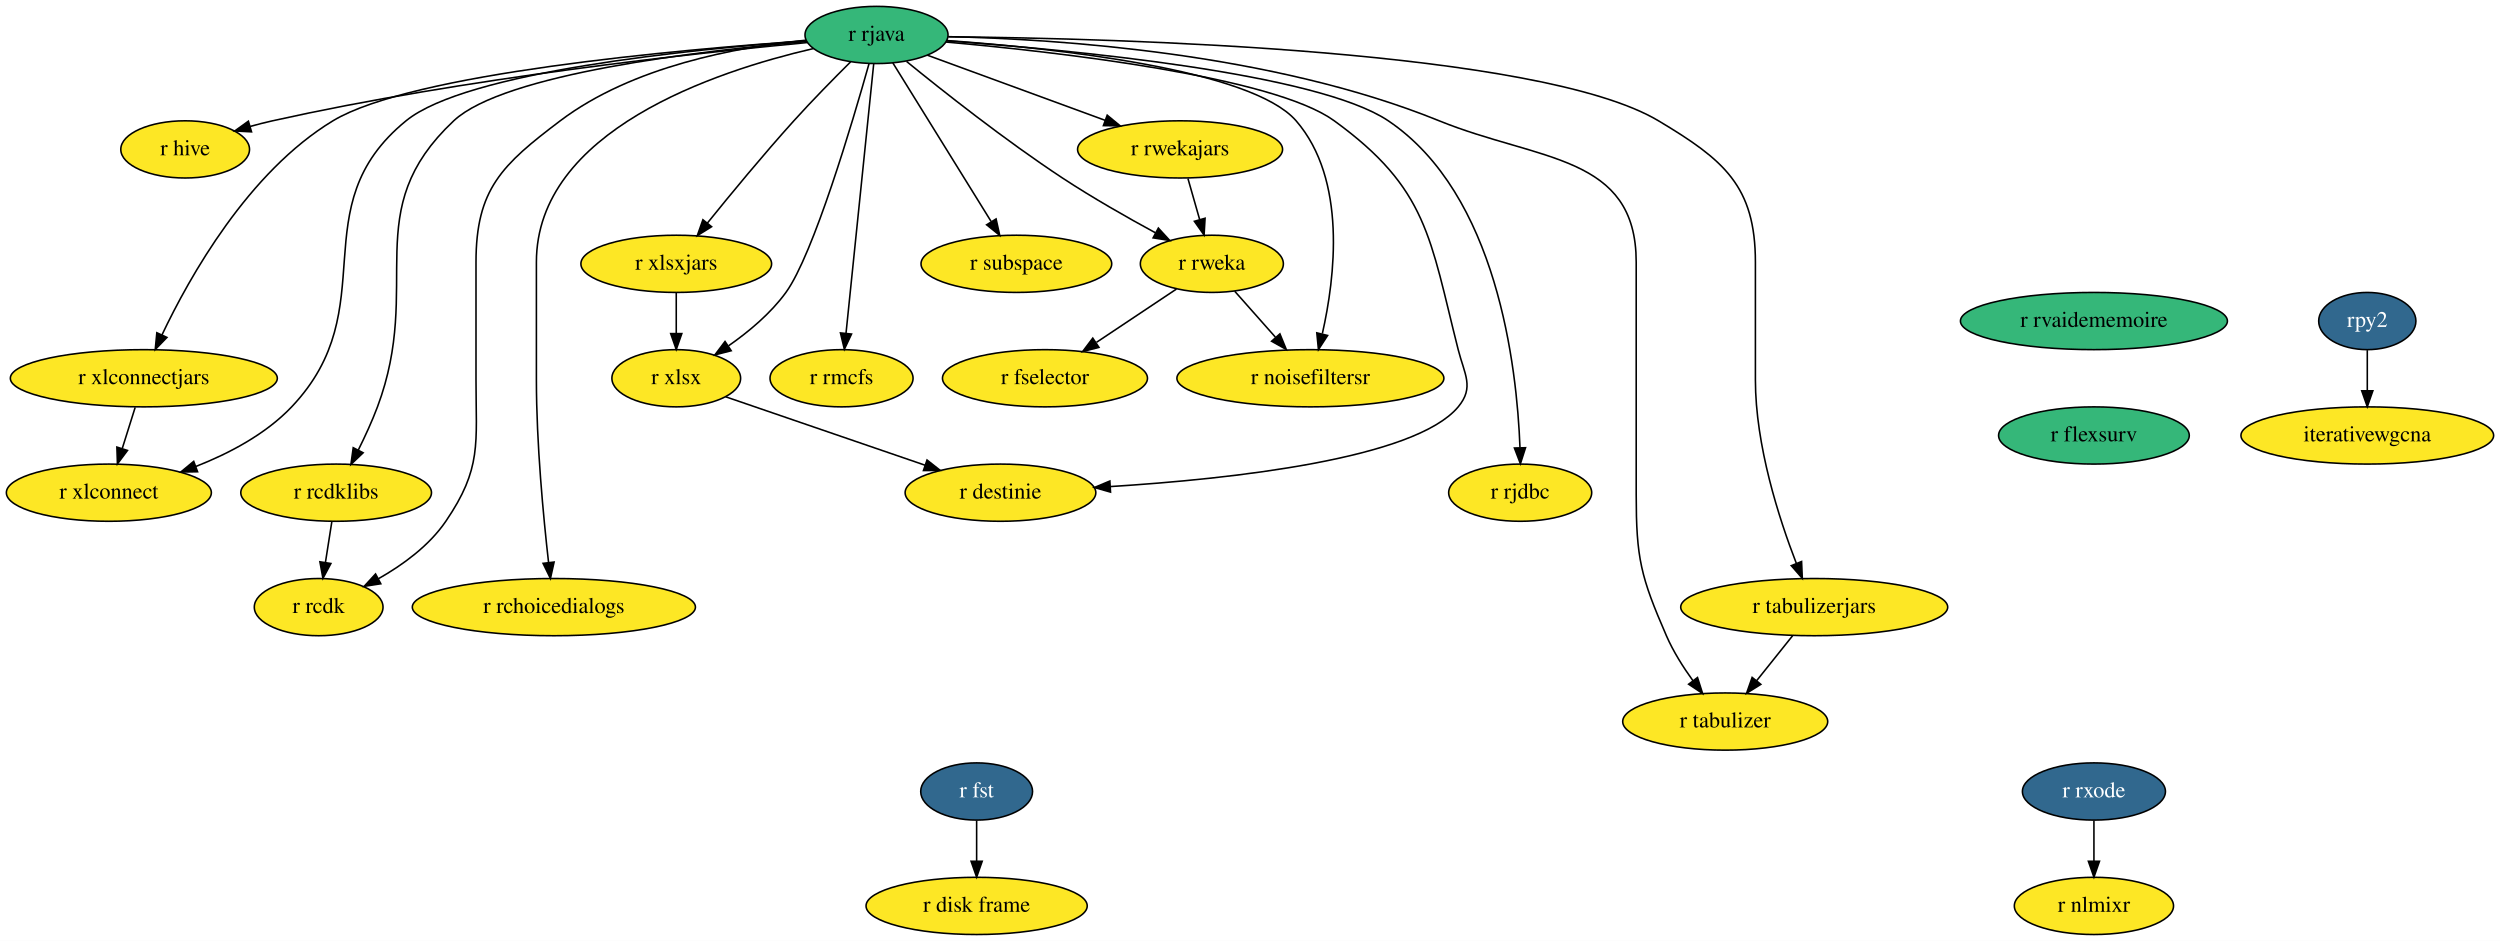
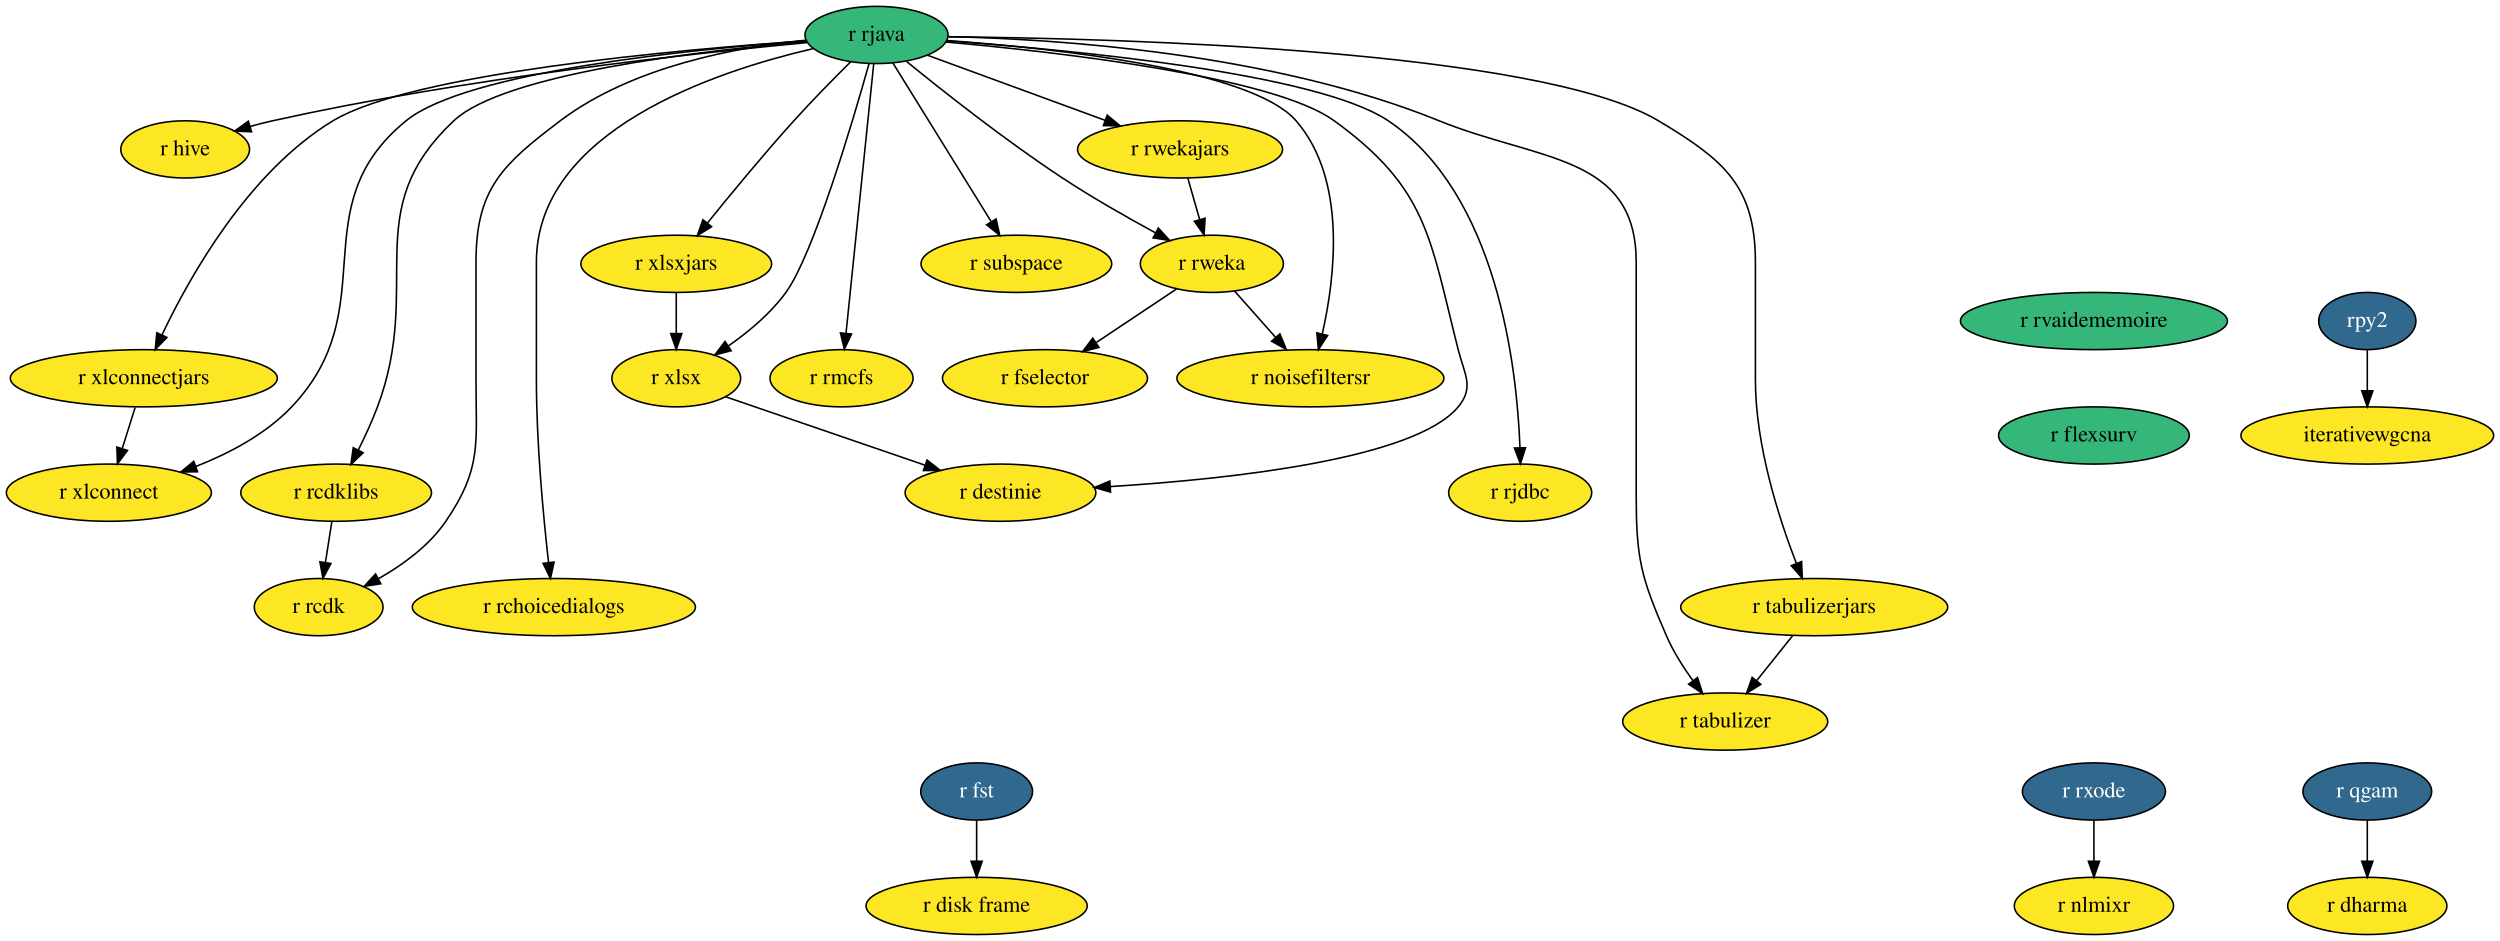
<svg xmlns="http://www.w3.org/2000/svg" xmlns:xlink="http://www.w3.org/1999/xlink" width="1573pt" height="592pt" viewBox="0.00 0.00 1573.00 592.00">
  <g id="graph0" class="graph" transform="scale(1 1) rotate(0) translate(4 588)">
    <polygon fill="white" stroke="transparent" points="-4,4 -4,-588 1569,-588 1569,4 -4,4" />
    <g id="node1" class="node">
      <g id="a_node1">
        <a xlink:href="https://github.com/conda-forge/r-fst-feedstock/pull/11" xlink:title="r fst">
          <ellipse fill="#31688e" stroke="black" cx="610.5" cy="-90" rx="35.19" ry="18" />
          <text text-anchor="middle" x="610.5" y="-86.3" font-family="Times,serif" font-size="14.00" fill="white">r fst</text>
        </a>
      </g>
    </g>
    <g id="node2" class="node">
      <g id="a_node2">
        <a xlink:href="https://github.com/conda-forge/r-disk.frame-feedstock" xlink:title="r disk frame">
          <ellipse fill="#fde725" stroke="black" cx="610.5" cy="-18" rx="69.59" ry="18" />
          <text text-anchor="middle" x="610.5" y="-14.3" font-family="Times,serif" font-size="14.00">r disk frame</text>
        </a>
      </g>
    </g>
    <g id="edge1" class="edge">
      <path fill="none" stroke="black" d="M610.5,-71.7C610.5,-63.98 610.5,-54.71 610.5,-46.11" />
      <polygon fill="black" stroke="black" points="614,-46.1 610.5,-36.1 607,-46.1 614,-46.1" />
    </g>
    <g id="node3" class="node">
      <g id="a_node3">
        <a xlink:href="https://github.com/conda-forge/r-hive-feedstock" xlink:title="r hive">
          <ellipse fill="#fde725" stroke="black" cx="112.5" cy="-494" rx="40.5" ry="18" />
          <text text-anchor="middle" x="112.5" y="-490.3" font-family="Times,serif" font-size="14.00">r hive</text>
        </a>
      </g>
    </g>
    <g id="node4" class="node">
      <g id="a_node4">
        <a xlink:href="https://github.com/conda-forge/r-rjava-feedstock" xlink:title="r rjava">
          <ellipse fill="#35b779" stroke="black" cx="547.5" cy="-566" rx="45" ry="18" />
          <text text-anchor="middle" x="547.5" y="-562.3" font-family="Times,serif" font-size="14.00">r rjava</text>
        </a>
      </g>
    </g>
    <g id="edge2" class="edge">
      <path fill="none" stroke="black" d="M504.07,-561.24C433.06,-554.58 287.94,-538.83 167.5,-512 162.87,-510.97 158.06,-509.73 153.3,-508.41" />
      <polygon fill="black" stroke="black" points="154.26,-505.04 143.68,-505.59 152.29,-511.76 154.26,-505.04" />
    </g>
    <g id="node5" class="node">
      <g id="a_node5">
        <a xlink:href="https://github.com/conda-forge/r-xlsx-feedstock" xlink:title="r xlsx">
          <ellipse fill="#fde725" stroke="black" cx="421.5" cy="-350" rx="40.5" ry="18" />
          <text text-anchor="middle" x="421.5" y="-346.3" font-family="Times,serif" font-size="14.00">r xlsx</text>
        </a>
      </g>
    </g>
    <g id="edge3" class="edge">
      <path fill="none" stroke="black" d="M542.78,-547.89C532.54,-511.5 507.79,-427.81 490.5,-404 480.91,-390.79 467.12,-379.29 454.39,-370.41" />
      <polygon fill="black" stroke="black" points="456.07,-367.32 445.8,-364.69 452.19,-373.15 456.07,-367.32" />
    </g>
    <g id="node6" class="node">
      <g id="a_node6">
        <a xlink:href="https://github.com/conda-forge/r-xlsxjars-feedstock" xlink:title="r xlsxjars">
          <ellipse fill="#fde725" stroke="black" cx="421.5" cy="-422" rx="60" ry="18" />
          <text text-anchor="middle" x="421.5" y="-418.3" font-family="Times,serif" font-size="14.00">r xlsxjars</text>
        </a>
      </g>
    </g>
    <g id="edge4" class="edge">
      <path fill="none" stroke="black" d="M531.22,-549.09C520.78,-538.74 507.08,-524.82 495.5,-512 476.34,-490.79 455.63,-465.68 441.01,-447.55" />
      <polygon fill="black" stroke="black" points="443.73,-445.35 434.74,-439.75 438.27,-449.74 443.73,-445.35" />
    </g>
    <g id="node7" class="node">
      <g id="a_node7">
        <a xlink:href="https://github.com/conda-forge/r-xlconnectjars-feedstock" xlink:title="r xlconnectjars">
          <ellipse fill="#fde725" stroke="black" cx="86.5" cy="-350" rx="84" ry="18" />
          <text text-anchor="middle" x="86.5" y="-346.3" font-family="Times,serif" font-size="14.00">r xlconnectjars</text>
        </a>
      </g>
    </g>
    <g id="edge5" class="edge">
      <path fill="none" stroke="black" d="M503.32,-562.32C422.55,-556.74 254.85,-541.85 205.5,-512 152.26,-479.8 115.29,-413.91 97.87,-377.19" />
      <polygon fill="black" stroke="black" points="101.04,-375.7 93.67,-368.09 94.68,-378.64 101.04,-375.7" />
    </g>
    <g id="node8" class="node">
      <g id="a_node8">
        <a xlink:href="https://github.com/conda-forge/r-xlconnect-feedstock" xlink:title="r xlconnect">
          <ellipse fill="#fde725" stroke="black" cx="64.5" cy="-278" rx="64.5" ry="18" />
          <text text-anchor="middle" x="64.5" y="-274.3" font-family="Times,serif" font-size="14.00">r xlconnect</text>
        </a>
      </g>
    </g>
    <g id="edge6" class="edge">
      <path fill="none" stroke="black" d="M503.41,-562.29C430.59,-556.98 289.44,-542.92 251.5,-512 184.71,-457.57 238.84,-394.47 179.5,-332 163.22,-314.86 140.33,-302.77 119.25,-294.51" />
      <polygon fill="black" stroke="black" points="120.31,-291.17 109.72,-290.98 117.88,-297.73 120.31,-291.17" />
    </g>
    <g id="node9" class="node">
      <g id="a_node9">
        <a xlink:href="https://github.com/conda-forge/r-rcdklibs-feedstock" xlink:title="r rcdklibs">
          <ellipse fill="#fde725" stroke="black" cx="207.5" cy="-278" rx="60" ry="18" />
          <text text-anchor="middle" x="207.5" y="-274.3" font-family="Times,serif" font-size="14.00">r rcdklibs</text>
        </a>
      </g>
    </g>
    <g id="edge7" class="edge">
      <path fill="none" stroke="black" d="M503.71,-561.81C436.69,-556.05 313.1,-541.64 281.5,-512 221.11,-455.36 262.54,-409.54 233.5,-332 230.1,-322.93 225.68,-313.34 221.44,-304.85" />
      <polygon fill="black" stroke="black" points="224.48,-303.11 216.8,-295.81 218.25,-306.31 224.48,-303.11" />
    </g>
    <g id="node10" class="node">
      <g id="a_node10">
        <a xlink:href="https://github.com/conda-forge/r-rcdk-feedstock" xlink:title="r rcdk">
          <ellipse fill="#fde725" stroke="black" cx="196.5" cy="-206" rx="40.5" ry="18" />
          <text text-anchor="middle" x="196.5" y="-202.3" font-family="Times,serif" font-size="14.00">r rcdk</text>
        </a>
      </g>
    </g>
    <g id="edge8" class="edge">
      <path fill="none" stroke="black" d="M502.98,-562.7C459.64,-558.41 393.86,-546.27 348.5,-512 311.77,-484.25 295.5,-469.04 295.5,-423 295.5,-423 295.5,-423 295.5,-349 295.5,-308.55 299.27,-293.43 276.5,-260 265.99,-244.58 249.36,-232.5 233.98,-223.8" />
      <polygon fill="black" stroke="black" points="235.6,-220.69 225.13,-219.07 232.3,-226.87 235.6,-220.69" />
    </g>
    <g id="node11" class="node">
      <g id="a_node11">
        <a xlink:href="https://github.com/conda-forge/r-rchoicedialogs-feedstock" xlink:title="r rchoicedialogs">
          <ellipse fill="#fde725" stroke="black" cx="344.5" cy="-206" rx="89.08" ry="18" />
          <text text-anchor="middle" x="344.5" y="-202.3" font-family="Times,serif" font-size="14.00">r rchoicedialogs</text>
        </a>
      </g>
    </g>
    <g id="edge9" class="edge">
      <path fill="none" stroke="black" d="M507.75,-557.44C445.86,-543.11 333.5,-505.71 333.5,-423 333.5,-423 333.5,-423 333.5,-349 333.5,-308.88 337.92,-262.57 341.16,-234.03" />
      <polygon fill="black" stroke="black" points="344.64,-234.36 342.33,-224.02 337.69,-233.54 344.64,-234.36" />
    </g>
    <g id="node12" class="node">
      <g id="a_node12">
        <a xlink:href="https://github.com/conda-forge/r-rwekajars-feedstock" xlink:title="r rwekajars">
          <ellipse fill="#fde725" stroke="black" cx="738.5" cy="-494" rx="64.5" ry="18" />
          <text text-anchor="middle" x="738.5" y="-490.3" font-family="Times,serif" font-size="14.00">r rwekajars</text>
        </a>
      </g>
    </g>
    <g id="edge10" class="edge">
      <path fill="none" stroke="black" d="M579.47,-553.28C610.05,-542.08 656.53,-525.04 691.35,-512.28" />
      <polygon fill="black" stroke="black" points="692.66,-515.53 700.84,-508.8 690.25,-508.96 692.66,-515.53" />
    </g>
    <g id="node13" class="node">
      <g id="a_node13">
        <a xlink:href="https://github.com/conda-forge/r-rweka-feedstock" xlink:title="r rweka">
          <ellipse fill="#fde725" stroke="black" cx="758.5" cy="-422" rx="45" ry="18" />
          <text text-anchor="middle" x="758.5" y="-418.3" font-family="Times,serif" font-size="14.00">r rweka</text>
        </a>
      </g>
    </g>
    <g id="edge11" class="edge">
      <path fill="none" stroke="black" d="M566.37,-549.36C589.02,-530.9 628.47,-499.7 664.5,-476 683.29,-463.64 705.14,-451.21 723.03,-441.5" />
      <polygon fill="black" stroke="black" points="724.84,-444.5 732,-436.69 721.53,-438.34 724.84,-444.5" />
    </g>
    <g id="node14" class="node">
      <g id="a_node14">
        <a xlink:href="https://github.com/conda-forge/r-subspace-feedstock" xlink:title="r subspace">
          <ellipse fill="#fde725" stroke="black" cx="635.5" cy="-422" rx="60" ry="18" />
          <text text-anchor="middle" x="635.5" y="-418.3" font-family="Times,serif" font-size="14.00">r subspace</text>
        </a>
      </g>
    </g>
    <g id="edge12" class="edge">
      <path fill="none" stroke="black" d="M557.77,-548.43C572.99,-523.88 601.66,-477.6 619.61,-448.65" />
      <polygon fill="black" stroke="black" points="622.73,-450.25 625.03,-439.9 616.78,-446.56 622.73,-450.25" />
    </g>
    <g id="node15" class="node">
      <g id="a_node15">
        <a xlink:href="https://github.com/conda-forge/r-rmcfs-feedstock" xlink:title="r rmcfs">
          <ellipse fill="#fde725" stroke="black" cx="525.5" cy="-350" rx="45" ry="18" />
          <text text-anchor="middle" x="525.5" y="-346.3" font-family="Times,serif" font-size="14.00">r rmcfs</text>
        </a>
      </g>
    </g>
    <g id="edge13" class="edge">
      <path fill="none" stroke="black" d="M545.74,-547.85C541.93,-510.83 532.92,-423.18 528.32,-378.39" />
      <polygon fill="black" stroke="black" points="531.78,-377.82 527.27,-368.23 524.81,-378.54 531.78,-377.82" />
    </g>
    <g id="node16" class="node">
      <g id="a_node16">
        <a xlink:href="https://github.com/conda-forge/r-rjdbc-feedstock" xlink:title="r rjdbc">
          <ellipse fill="#fde725" stroke="black" cx="952.5" cy="-278" rx="45" ry="18" />
          <text text-anchor="middle" x="952.5" y="-274.3" font-family="Times,serif" font-size="14.00">r rjdbc</text>
        </a>
      </g>
    </g>
    <g id="edge14" class="edge">
      <path fill="none" stroke="black" d="M591.77,-562.24C669.11,-556.7 824.86,-542.06 869.5,-512 938.02,-465.85 950.43,-357.48 952.37,-306.47" />
      <polygon fill="black" stroke="black" points="955.87,-306.3 952.64,-296.21 948.87,-306.11 955.87,-306.3" />
    </g>
    <g id="node17" class="node">
      <g id="a_node17">
        <a xlink:href="https://github.com/conda-forge/r-tabulizer-feedstock" xlink:title="r tabulizer">
          <ellipse fill="#fde725" stroke="black" cx="1081.5" cy="-134" rx="64.5" ry="18" />
          <text text-anchor="middle" x="1081.5" y="-130.3" font-family="Times,serif" font-size="14.00">r tabulizer</text>
        </a>
      </g>
    </g>
    <g id="edge15" class="edge">
      <path fill="none" stroke="black" d="M592.58,-564.94C661.62,-563.4 796.56,-554.59 901.5,-512 964.36,-486.49 1025.5,-490.84 1025.5,-423 1025.5,-423 1025.5,-423 1025.5,-277 1025.5,-236.55 1028.38,-225.1 1044.5,-188 1048.79,-178.12 1055.07,-168.2 1061.24,-159.65" />
      <polygon fill="black" stroke="black" points="1064.07,-161.71 1067.29,-151.62 1058.48,-157.5 1064.07,-161.71" />
    </g>
    <g id="node18" class="node">
      <g id="a_node18">
        <a xlink:href="https://github.com/conda-forge/r-tabulizerjars-feedstock" xlink:title="r tabulizerjars">
          <ellipse fill="#fde725" stroke="black" cx="1137.5" cy="-206" rx="84" ry="18" />
          <text text-anchor="middle" x="1137.5" y="-202.3" font-family="Times,serif" font-size="14.00">r tabulizerjars</text>
        </a>
      </g>
    </g>
    <g id="edge16" class="edge">
      <path fill="none" stroke="black" d="M592.8,-564.87C699.79,-563.83 964.74,-556.67 1039.5,-512 1080.67,-487.4 1100.5,-470.95 1100.5,-423 1100.5,-423 1100.5,-423 1100.5,-349 1100.5,-307.71 1115.33,-261.77 1126.22,-233.63" />
      <polygon fill="black" stroke="black" points="1129.56,-234.7 1130.01,-224.11 1123.06,-232.11 1129.56,-234.7" />
    </g>
    <g id="node19" class="node">
      <g id="a_node19">
        <a xlink:href="https://github.com/conda-forge/r-destinie-feedstock" xlink:title="r destinie">
          <ellipse fill="#fde725" stroke="black" cx="625.5" cy="-278" rx="60" ry="18" />
          <text text-anchor="middle" x="625.5" y="-274.3" font-family="Times,serif" font-size="14.00">r destinie</text>
        </a>
      </g>
    </g>
    <g id="edge17" class="edge">
      <path fill="none" stroke="black" d="M591.17,-561.56C661.82,-555.26 797.14,-539.86 835.5,-512 894.39,-469.23 895.62,-438.56 913.5,-368 917.43,-352.49 923.74,-344.29 913.5,-332 886.18,-299.19 770.74,-286.62 694.57,-281.85" />
      <polygon fill="black" stroke="black" points="694.74,-278.36 684.55,-281.26 694.33,-285.35 694.74,-278.36" />
    </g>
    <g id="node20" class="node">
      <g id="a_node20">
        <a xlink:href="https://github.com/conda-forge/r-noisefiltersr-feedstock" xlink:title="r noisefiltersr">
          <ellipse fill="#fde725" stroke="black" cx="820.5" cy="-350" rx="84" ry="18" />
          <text text-anchor="middle" x="820.5" y="-346.3" font-family="Times,serif" font-size="14.00">r noisefiltersr</text>
        </a>
      </g>
    </g>
    <g id="edge18" class="edge">
      <path fill="none" stroke="black" d="M591.72,-562.49C659.27,-557.66 783.33,-544.5 811.5,-512 843.57,-475 836.02,-413.41 828.02,-378.09" />
      <polygon fill="black" stroke="black" points="831.33,-376.92 825.56,-368.04 824.53,-378.58 831.33,-376.92" />
    </g>
    <g id="edge19" class="edge">
      <path fill="none" stroke="black" d="M452.48,-338.37C485.88,-326.91 539.44,-308.53 578.12,-295.26" />
      <polygon fill="black" stroke="black" points="579.29,-298.56 587.62,-292 577.02,-291.93 579.29,-298.56" />
    </g>
    <g id="edge20" class="edge">
      <path fill="none" stroke="black" d="M421.5,-403.7C421.5,-395.98 421.5,-386.71 421.5,-378.11" />
      <polygon fill="black" stroke="black" points="425,-378.1 421.5,-368.1 418,-378.1 425,-378.1" />
    </g>
    <g id="edge21" class="edge">
      <path fill="none" stroke="black" d="M81.06,-331.7C78.61,-323.9 75.66,-314.51 72.93,-305.83" />
      <polygon fill="black" stroke="black" points="76.21,-304.59 69.88,-296.1 69.54,-306.69 76.21,-304.59" />
    </g>
    <g id="edge22" class="edge">
      <path fill="none" stroke="black" d="M204.78,-259.7C203.57,-251.98 202.11,-242.71 200.76,-234.11" />
      <polygon fill="black" stroke="black" points="204.2,-233.44 199.19,-224.1 197.28,-234.53 204.2,-233.44" />
    </g>
    <g id="edge23" class="edge">
      <path fill="none" stroke="black" d="M743.44,-475.7C745.67,-467.9 748.35,-458.51 750.83,-449.83" />
      <polygon fill="black" stroke="black" points="754.23,-450.68 753.61,-440.1 747.5,-448.76 754.23,-450.68" />
    </g>
    <g id="edge24" class="edge">
      <path fill="none" stroke="black" d="M772.88,-404.76C780.48,-396.18 789.98,-385.46 798.48,-375.86" />
      <polygon fill="black" stroke="black" points="801.32,-377.93 805.33,-368.12 796.08,-373.29 801.32,-377.93" />
    </g>
    <g id="node21" class="node">
      <g id="a_node21">
        <a xlink:href="https://github.com/conda-forge/r-fselector-feedstock" xlink:title="r fselector">
          <ellipse fill="#fde725" stroke="black" cx="653.5" cy="-350" rx="64.5" ry="18" />
          <text text-anchor="middle" x="653.5" y="-346.3" font-family="Times,serif" font-size="14.00">r fselector</text>
        </a>
      </g>
    </g>
    <g id="edge25" class="edge">
      <path fill="none" stroke="black" d="M736.23,-406.15C721.6,-396.4 702.23,-383.48 685.9,-372.6" />
      <polygon fill="black" stroke="black" points="687.46,-369.43 677.19,-366.8 683.57,-375.26 687.46,-369.43" />
    </g>
    <g id="edge26" class="edge">
      <path fill="none" stroke="black" d="M1123.94,-188.05C1117.13,-179.54 1108.75,-169.07 1101.25,-159.68" />
      <polygon fill="black" stroke="black" points="1103.91,-157.41 1094.93,-151.79 1098.45,-161.78 1103.91,-157.41" />
    </g>
    <g id="node22" class="node">
      <g id="a_node22">
        <a xlink:href="https://github.com/conda-forge/rpy2-feedstock/pull/55" xlink:title="rpy2">
          <ellipse fill="#31688e" stroke="black" cx="1485.5" cy="-386" rx="30.59" ry="18" />
          <text text-anchor="middle" x="1485.5" y="-382.3" font-family="Times,serif" font-size="14.00" fill="white">rpy2</text>
        </a>
      </g>
    </g>
    <g id="node23" class="node">
      <g id="a_node23">
        <a xlink:href="https://github.com/conda-forge/iterativewgcna-feedstock" xlink:title="iterativewgcna">
          <ellipse fill="#fde725" stroke="black" cx="1485.5" cy="-314" rx="79.5" ry="18" />
          <text text-anchor="middle" x="1485.5" y="-310.3" font-family="Times,serif" font-size="14.00">iterativewgcna</text>
        </a>
      </g>
    </g>
    <g id="edge27" class="edge">
      <path fill="none" stroke="black" d="M1485.5,-367.7C1485.5,-359.98 1485.5,-350.71 1485.5,-342.11" />
      <polygon fill="black" stroke="black" points="1489,-342.1 1485.5,-332.1 1482,-342.1 1489,-342.1" />
    </g>
    <g id="node24" class="node">
      <g id="a_node24">
        <a xlink:href="https://github.com/conda-forge/r-rvaidememoire-feedstock" xlink:title="r rvaidememoire">
          <ellipse fill="#35b779" stroke="black" cx="1313.5" cy="-386" rx="84" ry="18" />
          <text text-anchor="middle" x="1313.5" y="-382.3" font-family="Times,serif" font-size="14.00">r rvaidememoire</text>
        </a>
      </g>
    </g>
    <g id="node25" class="node">
      <g id="a_node25">
        <a xlink:href="https://github.com/conda-forge/r-flexsurv-feedstock" xlink:title="r flexsurv">
          <ellipse fill="#35b779" stroke="black" cx="1313.5" cy="-314" rx="60" ry="18" />
          <text text-anchor="middle" x="1313.5" y="-310.3" font-family="Times,serif" font-size="14.00">r flexsurv</text>
        </a>
      </g>
    </g>
    <g id="node26" class="node">
      <g id="a_node26">
        <a xlink:href="https://github.com/conda-forge/r-rxode-feedstock/pull/3" xlink:title="r rxode">
          <ellipse fill="#31688e" stroke="black" cx="1313.5" cy="-90" rx="45" ry="18" />
          <text text-anchor="middle" x="1313.5" y="-86.3" font-family="Times,serif" font-size="14.00" fill="white">r rxode</text>
        </a>
      </g>
    </g>
    <g id="node27" class="node">
      <g id="a_node27">
        <a xlink:href="https://github.com/conda-forge/r-nlmixr-feedstock" xlink:title="r nlmixr">
          <ellipse fill="#fde725" stroke="black" cx="1313.5" cy="-18" rx="50.09" ry="18" />
          <text text-anchor="middle" x="1313.5" y="-14.3" font-family="Times,serif" font-size="14.00">r nlmixr</text>
        </a>
      </g>
    </g>
    <g id="edge29" class="edge">
      <path fill="none" stroke="black" d="M1313.5,-71.7C1313.5,-63.98 1313.5,-54.71 1313.5,-46.11" />
      <polygon fill="black" stroke="black" points="1317,-46.1 1313.5,-36.1 1310,-46.1 1317,-46.1" />
    </g>
+     <g id="node28" class="node">
+       <g id="a_node28">
+         <a xlink:href="https://github.com/conda-forge/r-qgam-feedstock/pull/1" xlink:title="r qgam">
+           <ellipse fill="#31688e" stroke="black" cx="1485.5" cy="-90" rx="40.5" ry="18" />
+           <text text-anchor="middle" x="1485.5" y="-86.3" font-family="Times,serif" font-size="14.00" fill="white">r qgam</text>
+         </a>
+       </g>
+     </g>
+     <g id="node29" class="node">
+       <g id="a_node29">
+         <a xlink:href="https://github.com/conda-forge/r-dharma-feedstock" xlink:title="r dharma">
+           <ellipse fill="#fde725" stroke="black" cx="1485.5" cy="-18" rx="50.09" ry="18" />
+           <text text-anchor="middle" x="1485.5" y="-14.3" font-family="Times,serif" font-size="14.00">r dharma</text>
+         </a>
+       </g>
+     </g>
+     <g id="edge30" class="edge">
+       <path fill="none" stroke="black" d="M1485.5,-71.7C1485.5,-63.98 1485.5,-54.71 1485.5,-46.11" />
+       <polygon fill="black" stroke="black" points="1489,-46.1 1485.5,-36.1 1482,-46.1 1489,-46.1" />
+     </g>
  </g>
</svg>
